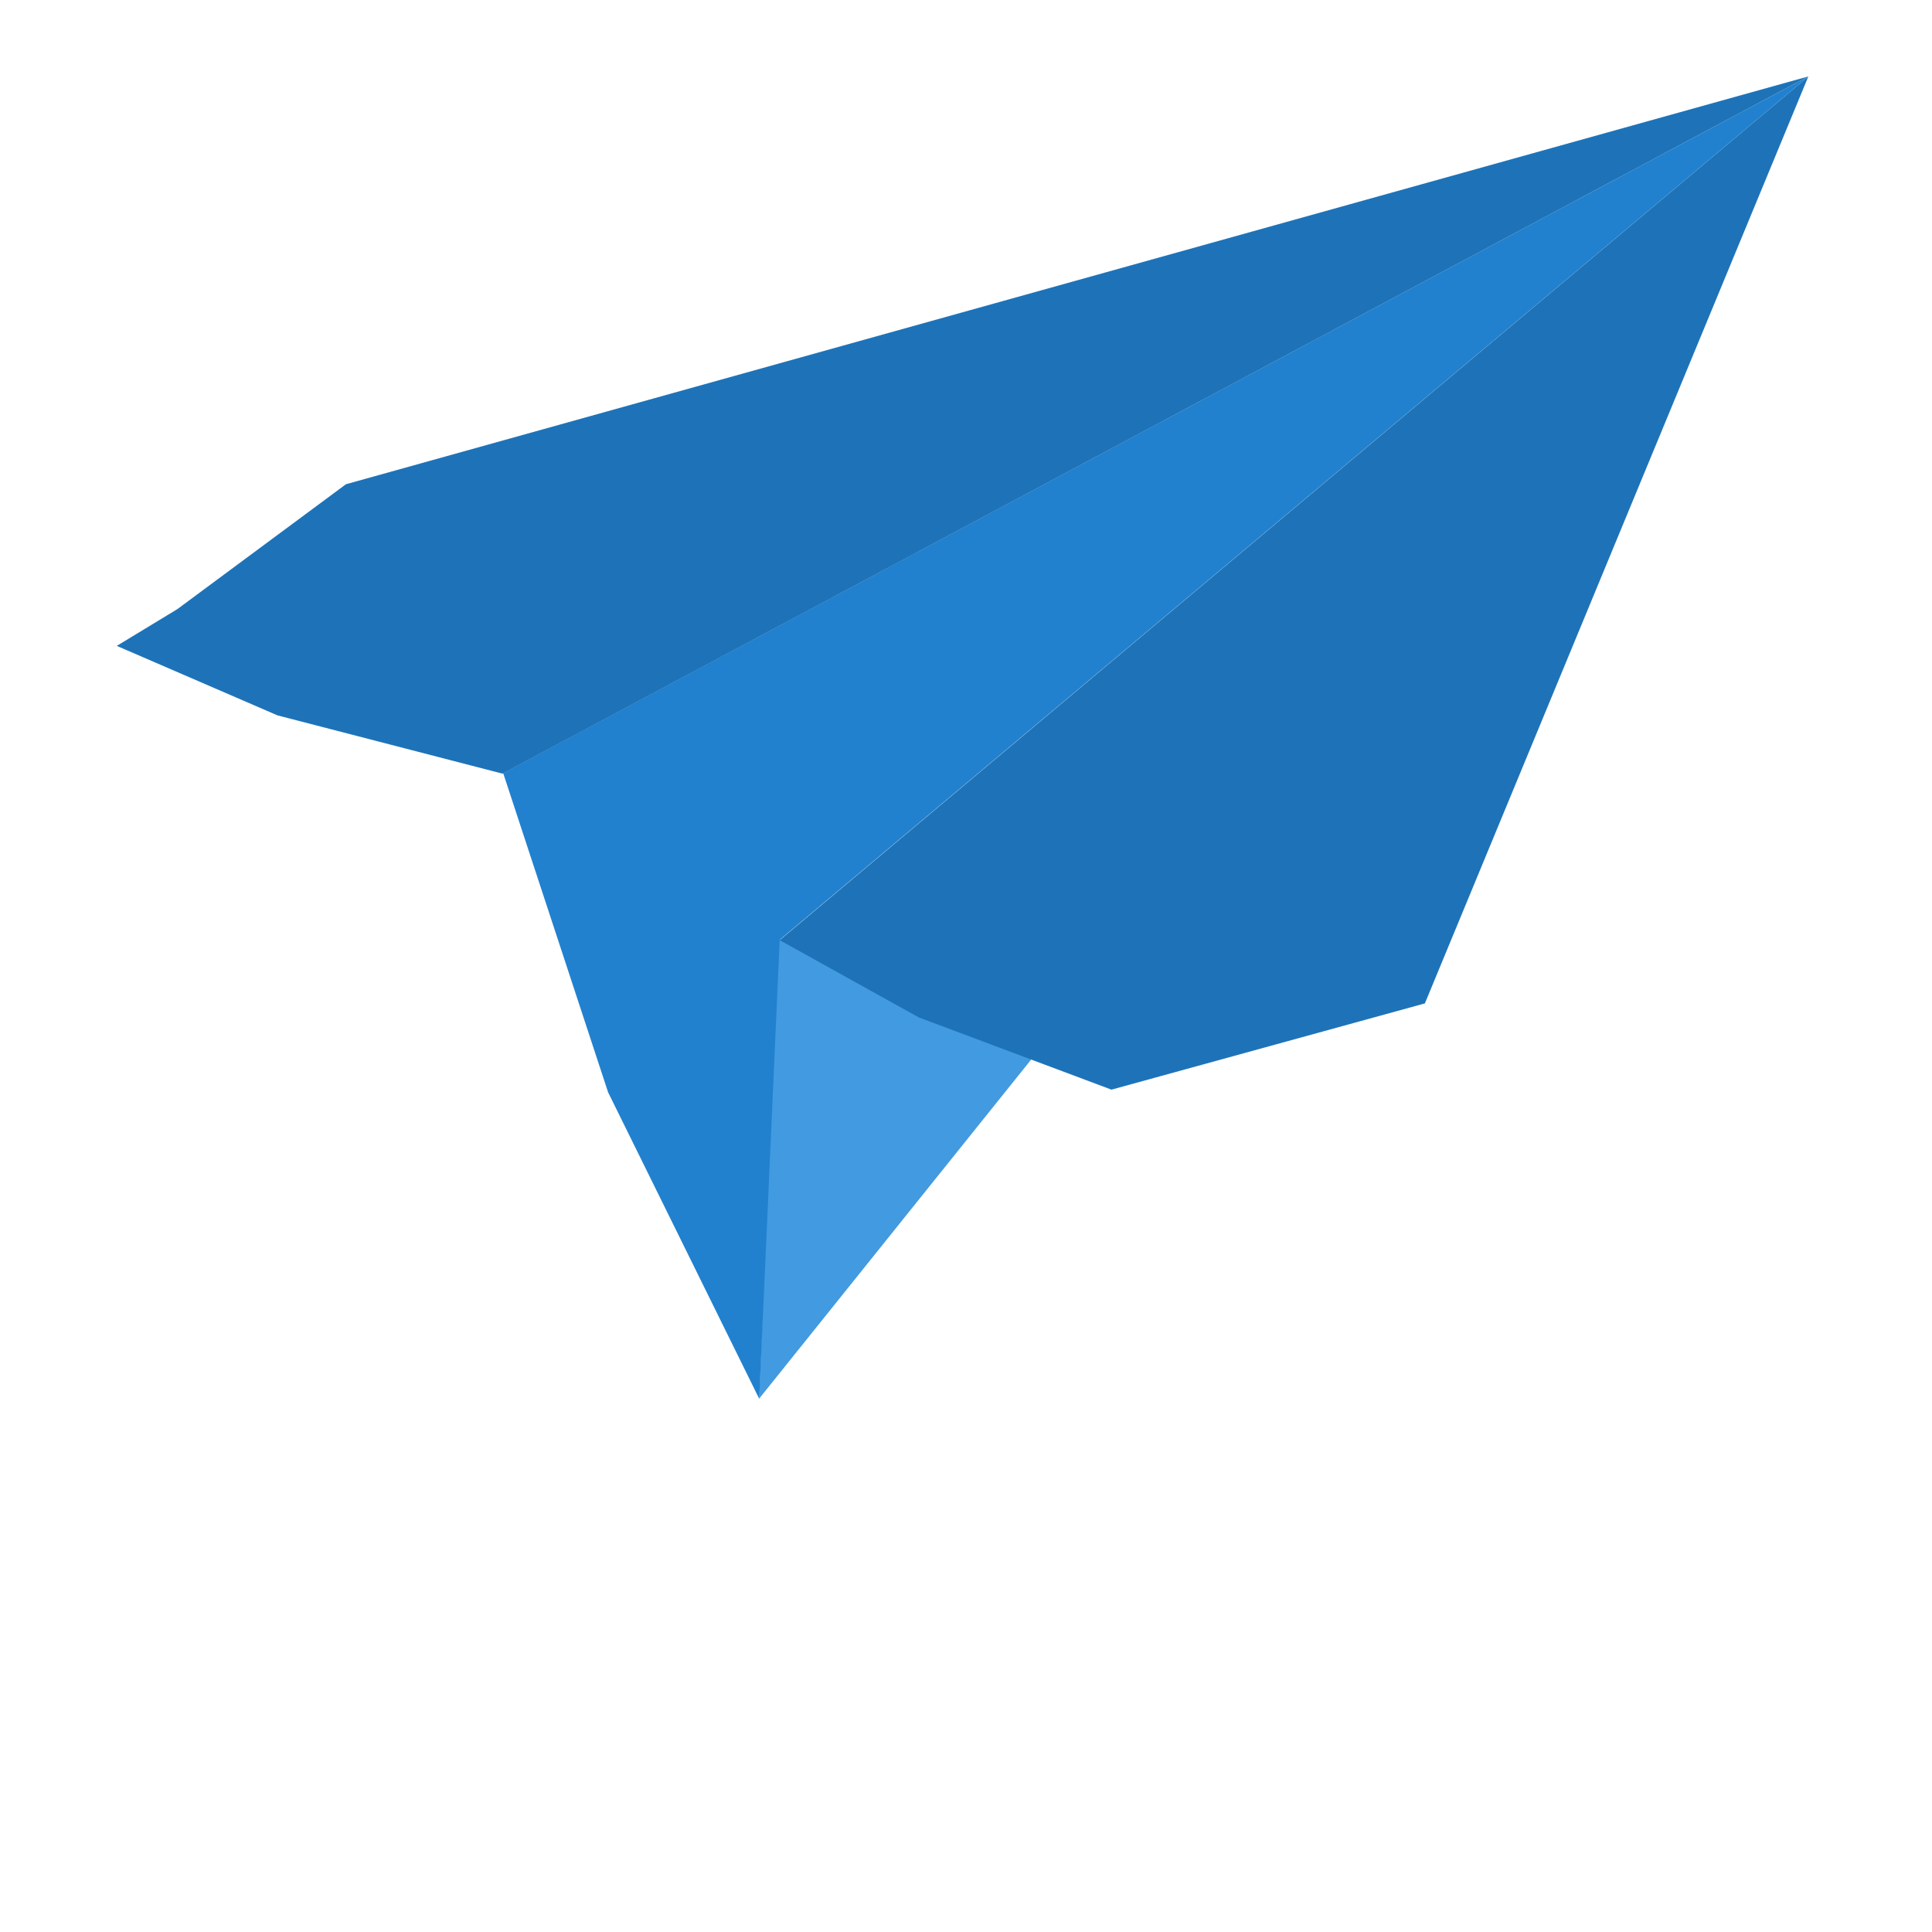
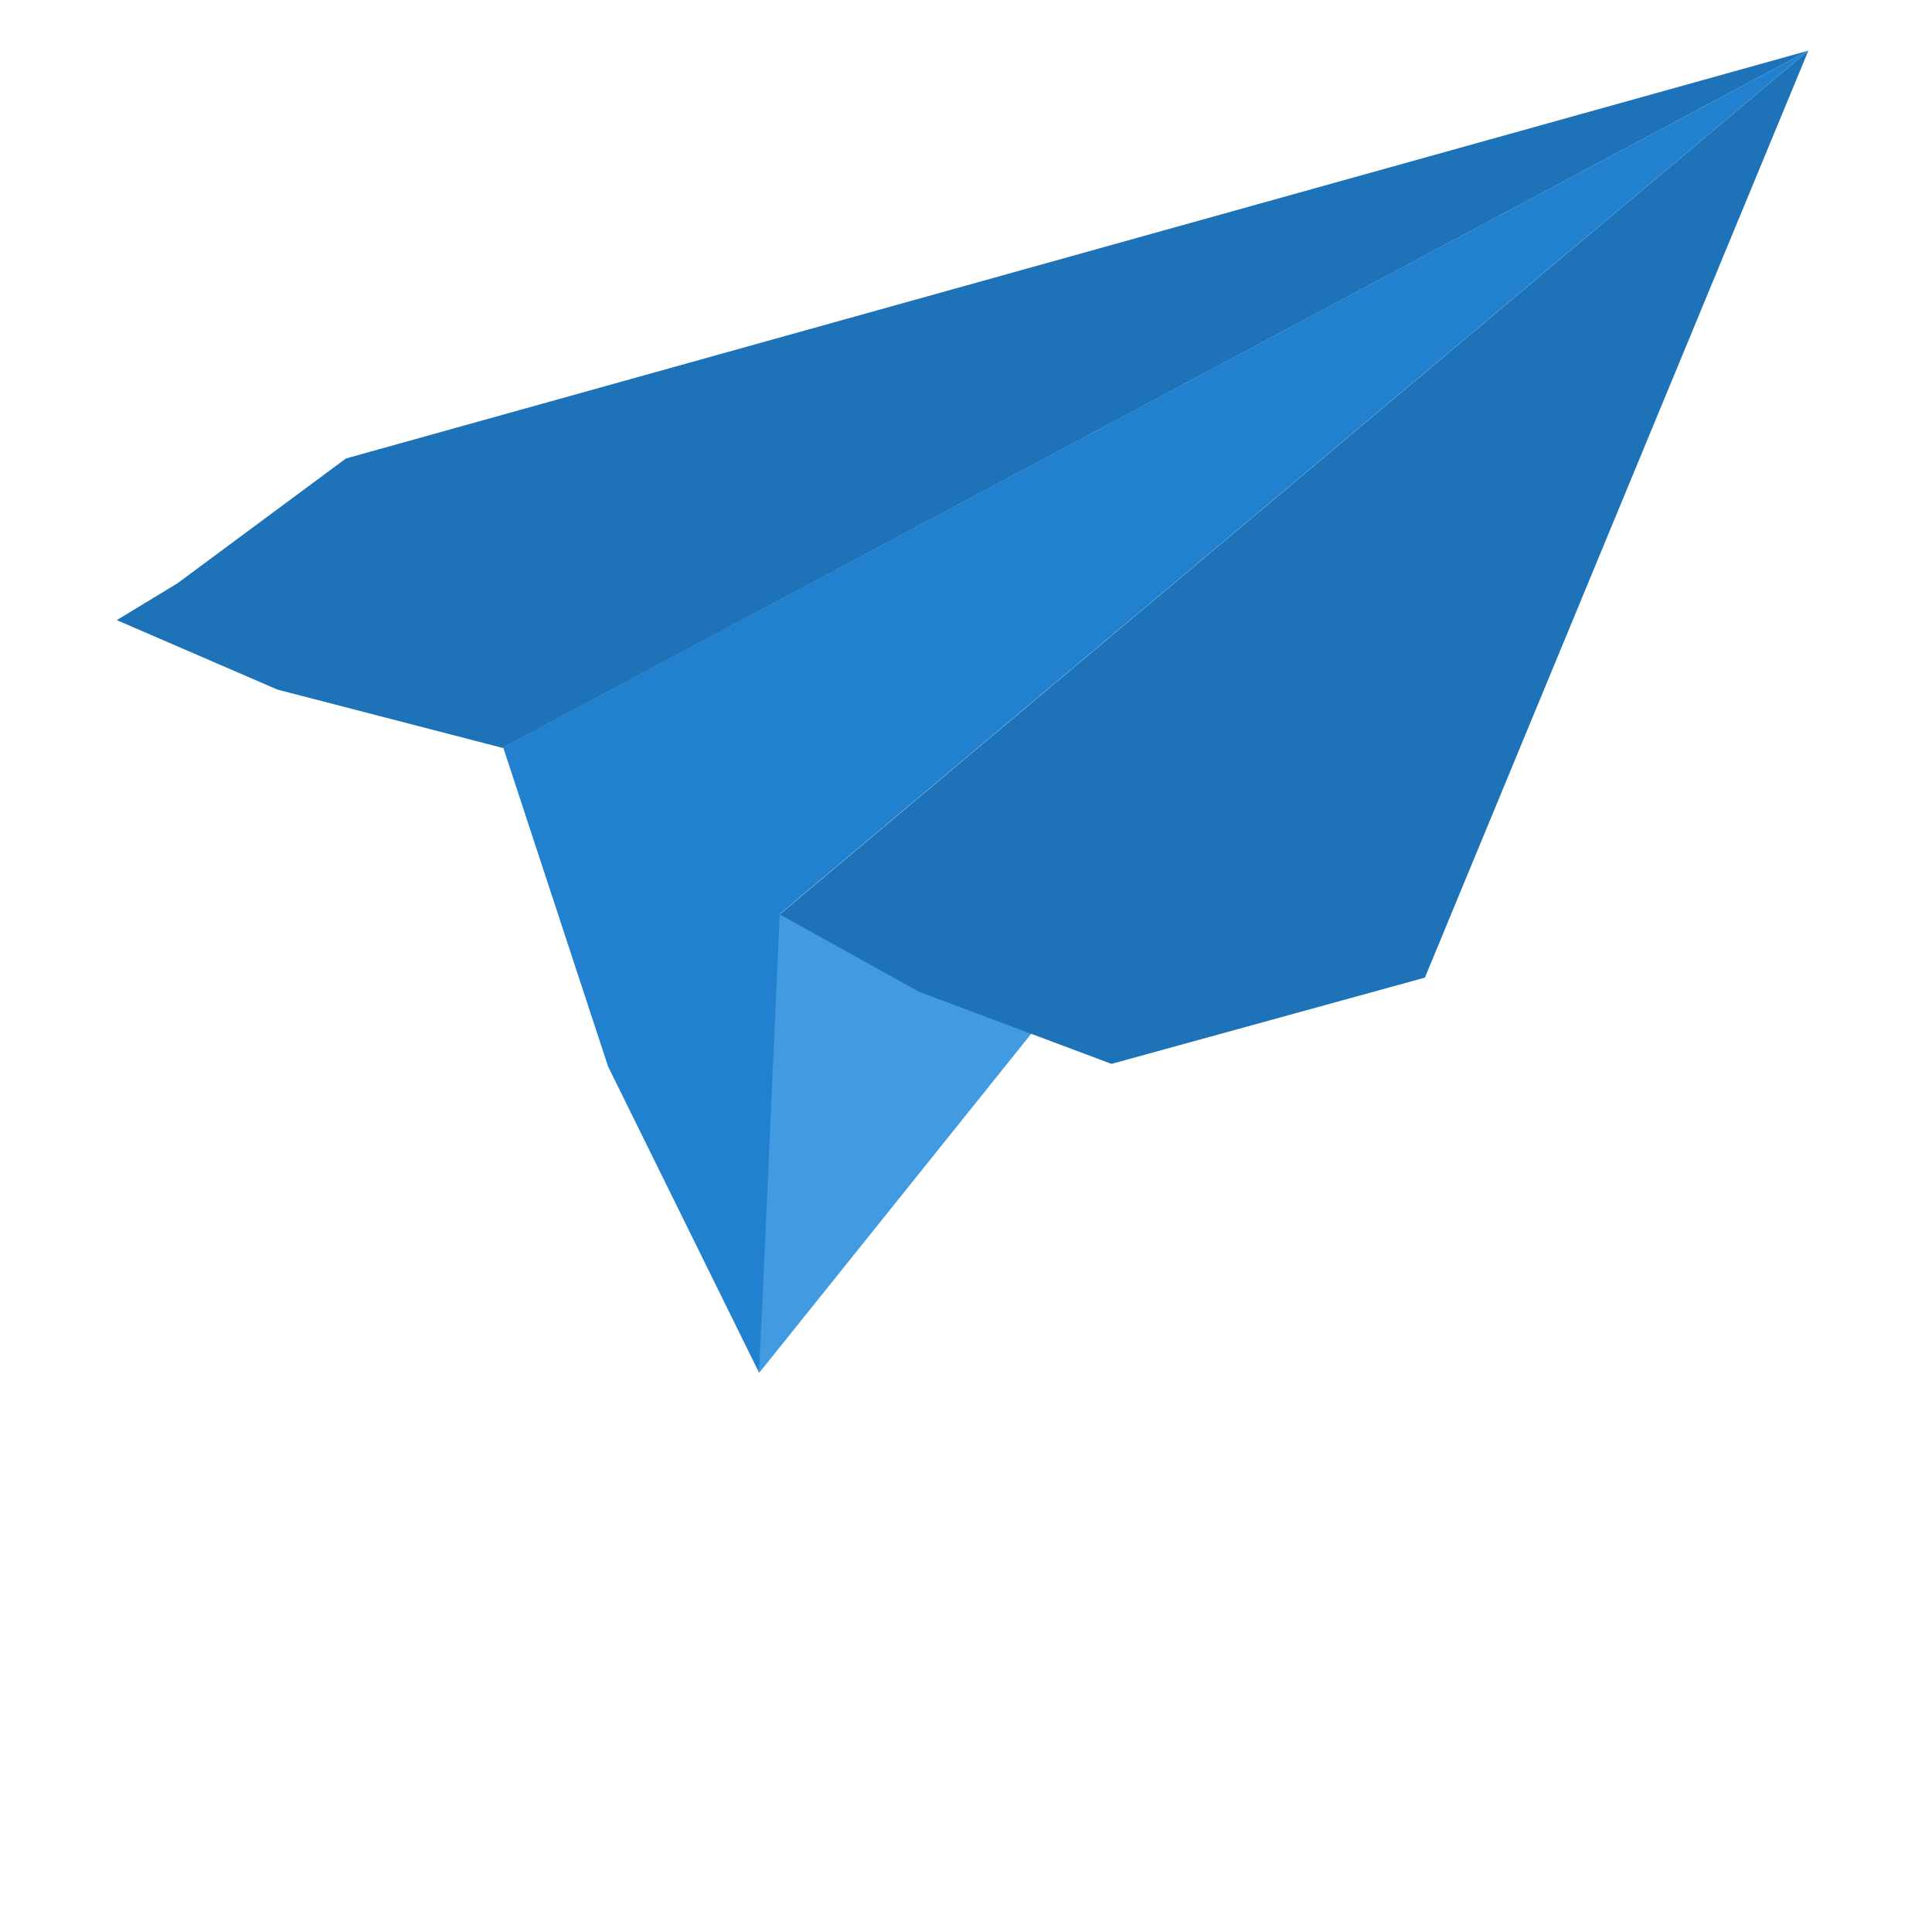
- <svg xmlns="http://www.w3.org/2000/svg" width="300" height="300" viewBox="234 142 150 12">
+ <svg xmlns="http://www.w3.org/2000/svg" width="300" height="300" viewBox="234 144 150 12">
  <g fill="none" fill-rule="evenodd">
    <path fill="#429AE1" d="M294.392 145.867l11.403 5.462 8.872 3.179-21.734 27.092z" />
    <path fill="#2181CE" d="M273.067 133.027L374.4 78.933l-79.864 67.035-1.59 35.632-11.733-23.794z" />
    <path fill="#1E73B8" d="M243.067 123.146l4.708-2.857 13.083-9.693L374.4 78.933l-101.383 54.134-17.475-4.526zM294.533 145.992l10.8 6 14.962 5.608 24.332-6.696 29.773-71.97z" />
  </g>
</svg>
